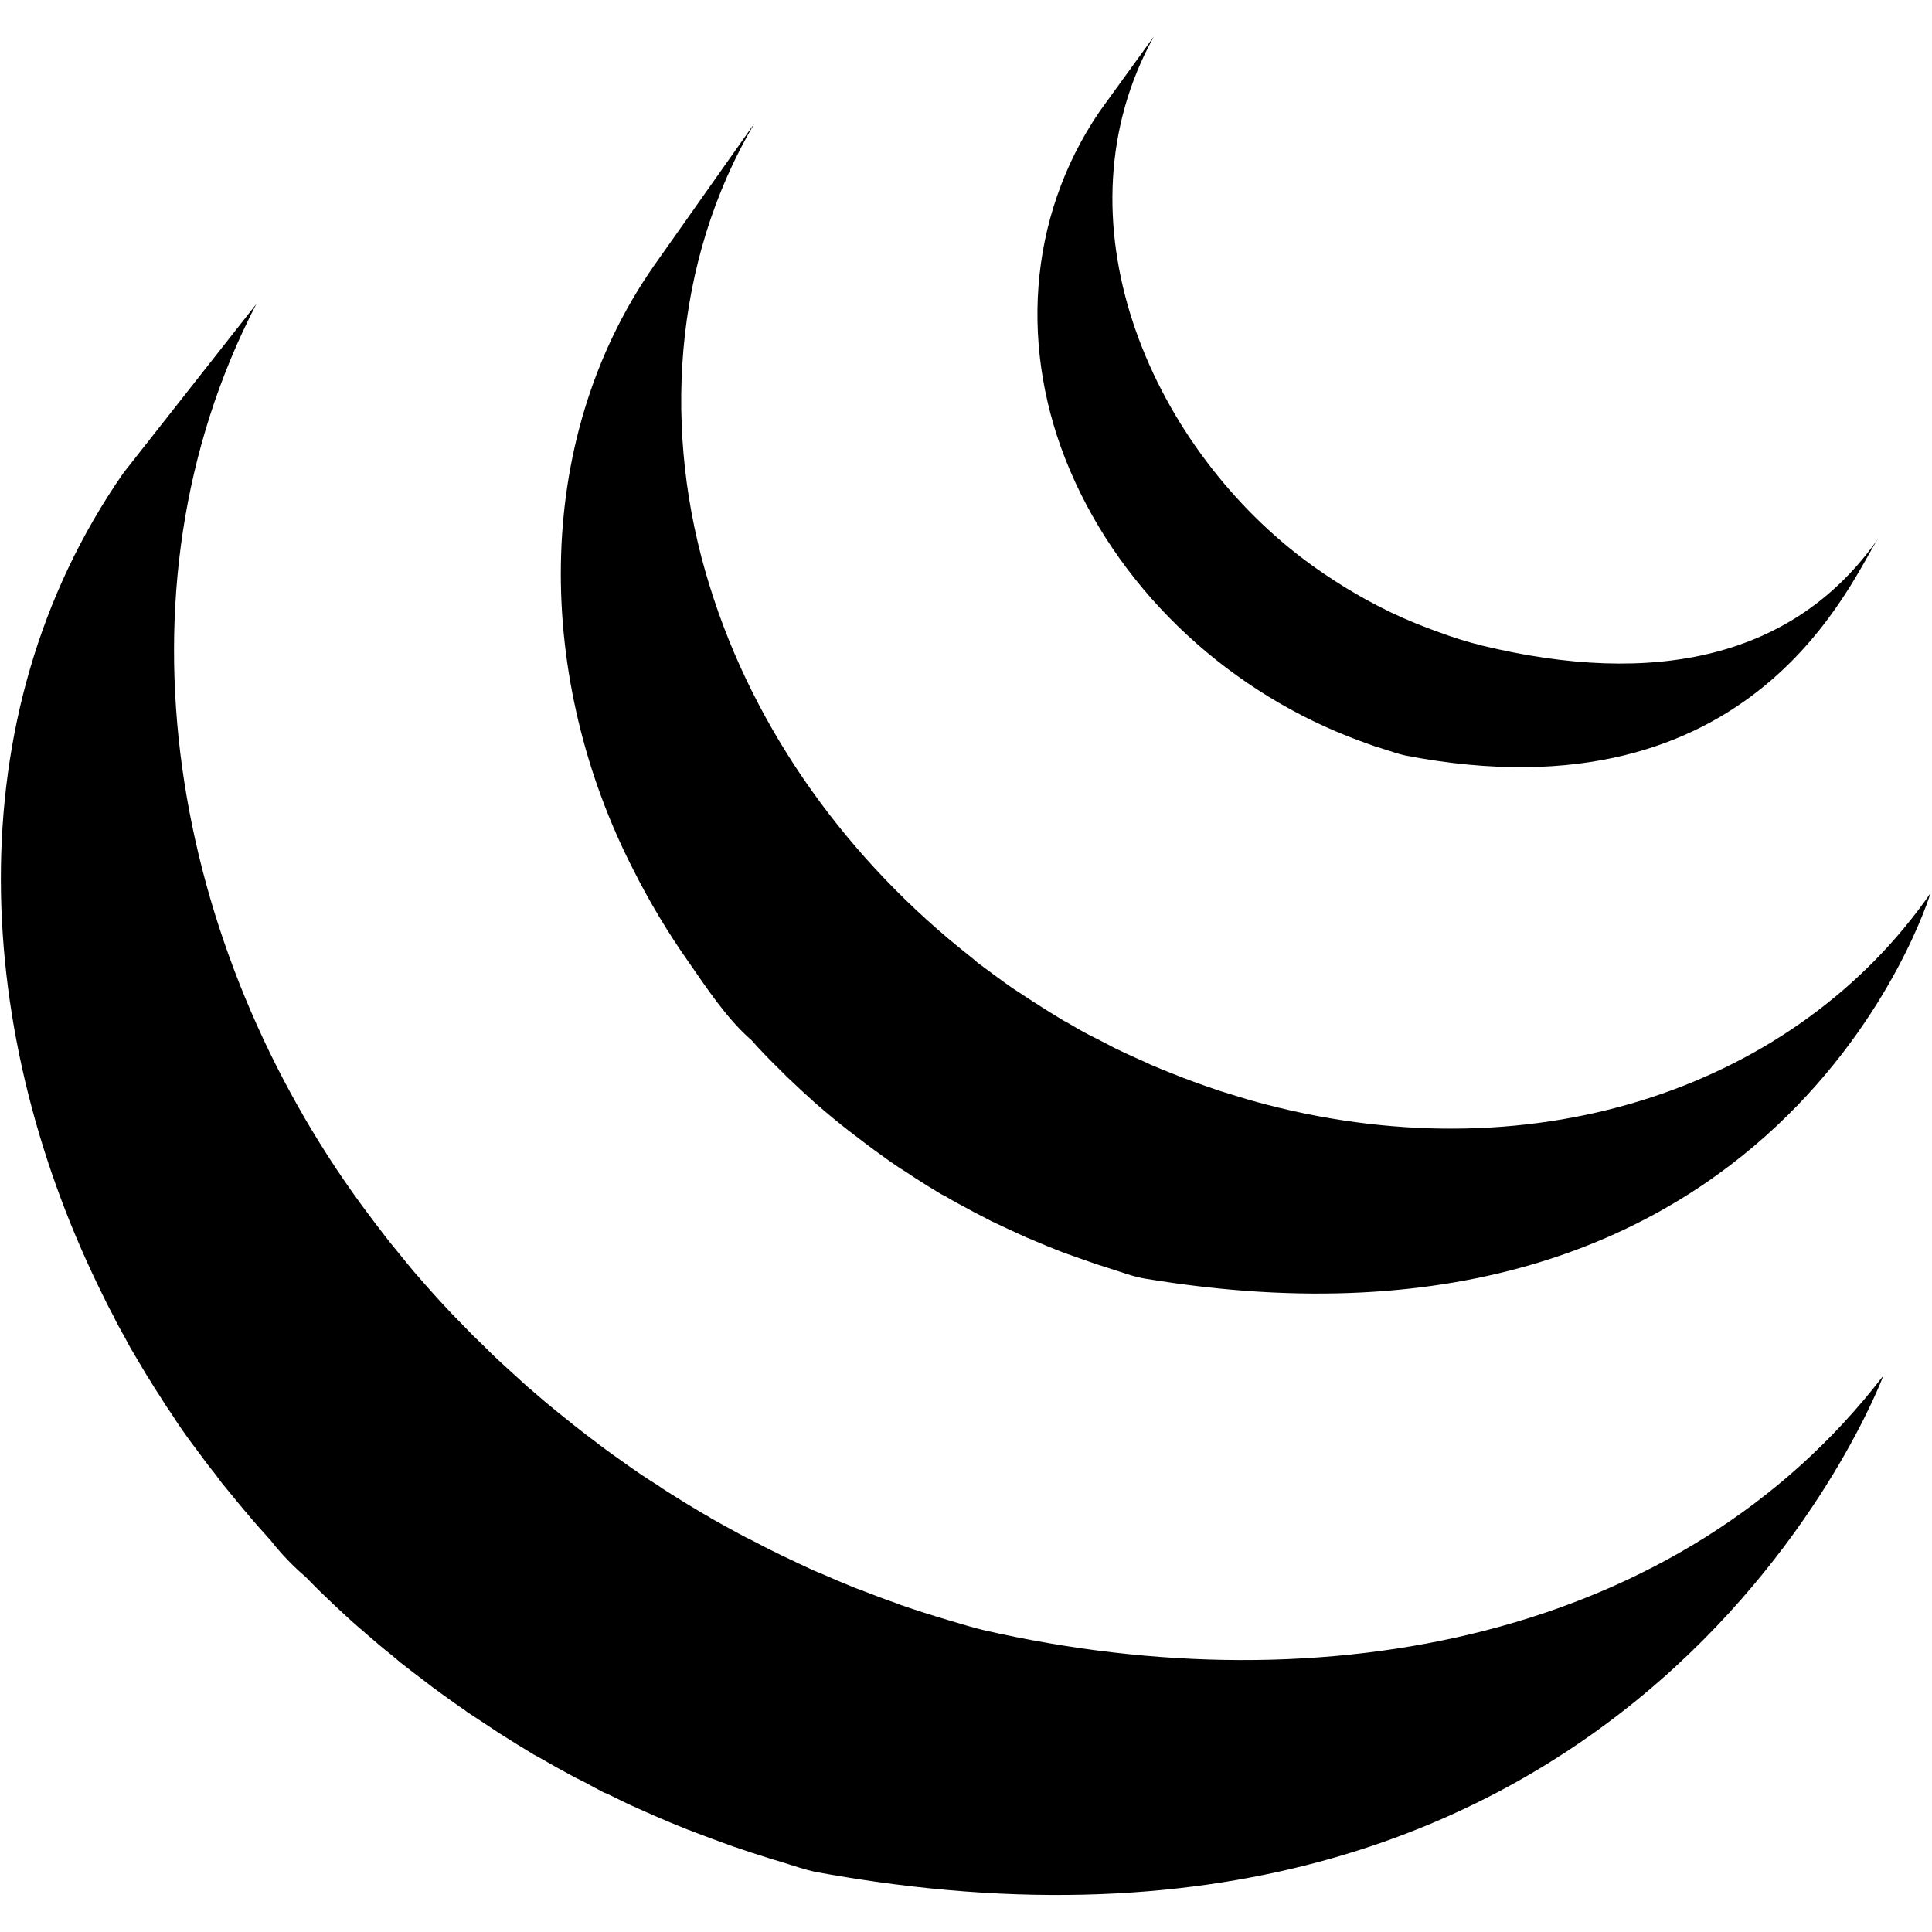
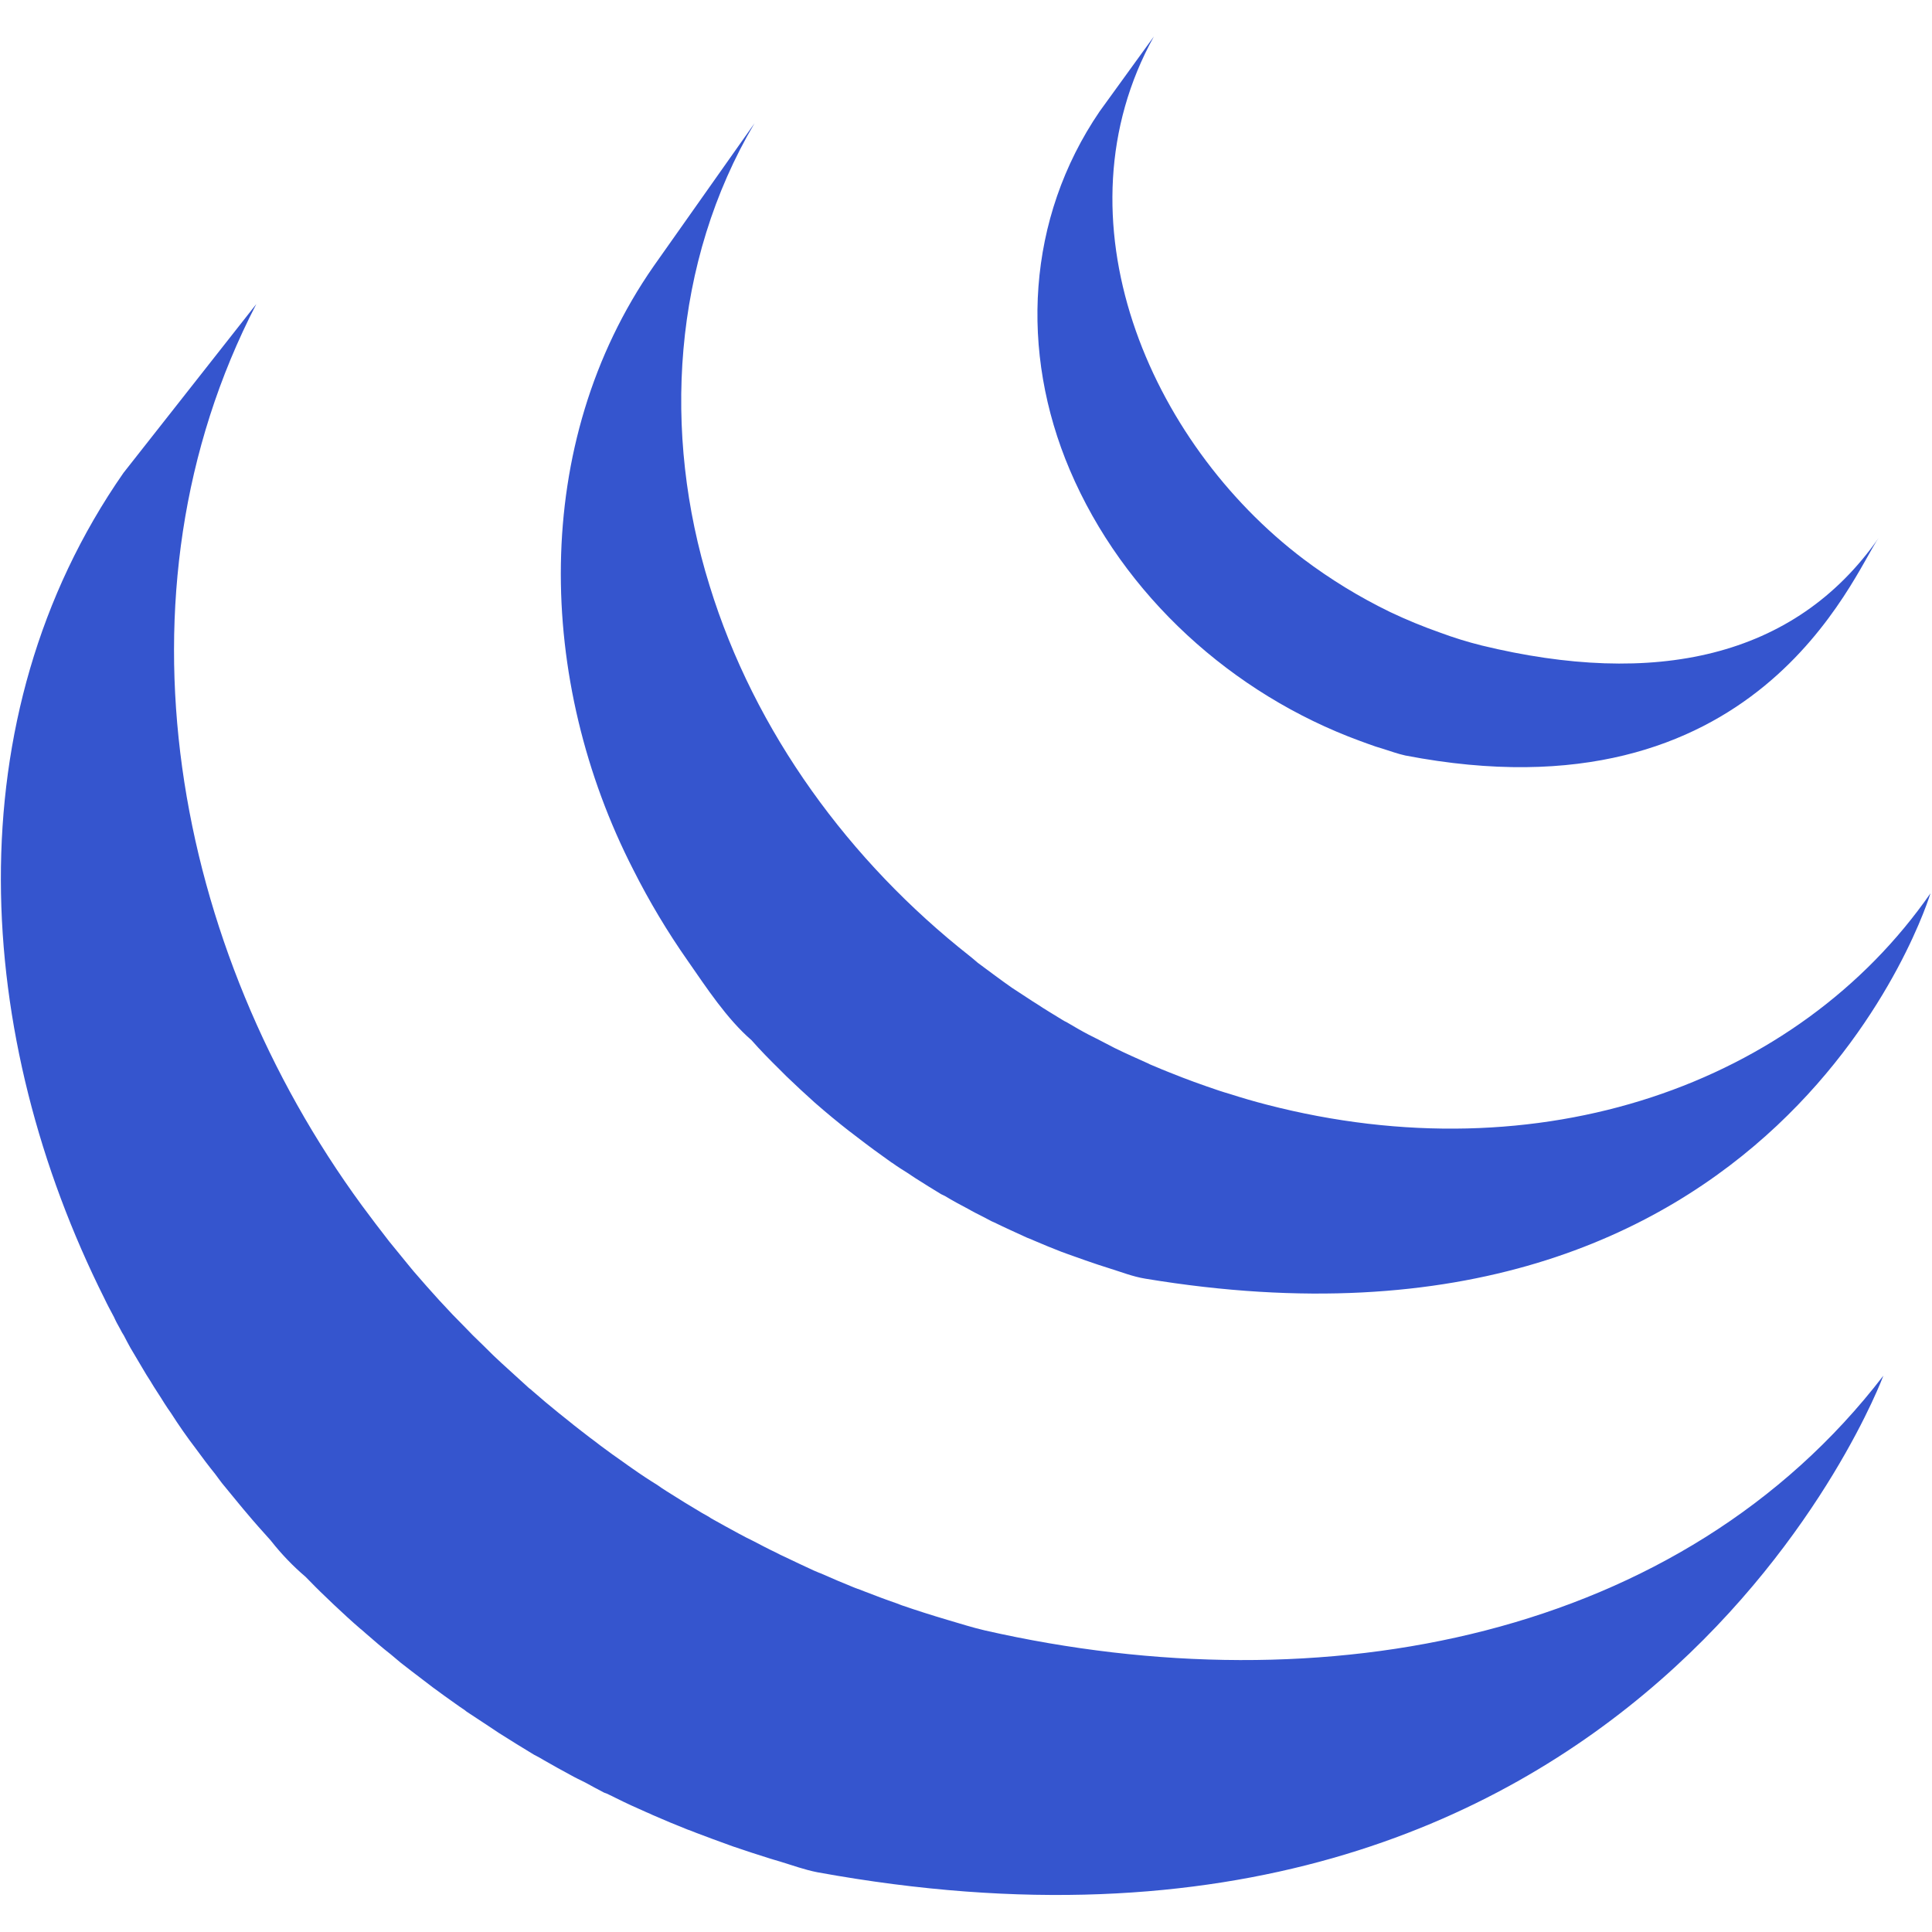
<svg xmlns="http://www.w3.org/2000/svg" role="img" viewBox="0 0 24 24">
+   <style>
+ .skills{
+     fill:#3555CE;
+ }
+ </style>
  <path class="skills" d="M1.534 5.874c-2.123 3.05-1.86 7.017-.237 10.256.037.079.078.154.118.229.023.052.049.1.077.149.013.028.031.057.047.083.026.052.054.102.081.152l.157.265c.029.049.057.097.09.146.055.094.12.187.177.281.026.039.05.078.079.117a6.36 6.36 0 0 0 .31.444c.078.107.156.211.24.315.027.038.057.076.085.114l.221.269c.027.031.054.067.083.099.098.118.202.233.306.349 0 .002.003.004.005.007a3.13 3.13 0 0 0 .424.44c.08.082.16.164.245.244l.101.097c.111.104.222.208.339.308.002 0 .003.002.005.003l.057.05c.102.089.205.178.31.26l.125.105c.085.068.173.133.26.2l.136.104c.093.07.192.139.287.207.035.025.07.05.106.073l.029.023.281.185.12.08c.147.094.293.183.438.271.042.021.084.044.123.068.108.062.22.125.329.183.06.034.122.063.184.094.075.042.153.083.233.125a.324.324 0 0 1 .056.023c.033.015.064.031.096.047.12.06.245.117.375.174.024.01.05.02.076.034.144.063.288.123.437.182.034.01.07.027.105.04.135.051.274.103.411.152l.05.018c.153.052.304.102.459.15.036.01.073.023.111.033.159.048.313.105.473.136 10.26 1.87 13.242-6.169 13.242-6.169-2.505 3.262-6.95 4.122-11.16 3.165-.156-.036-.312-.086-.469-.132a13.522 13.522 0 0 1-.567-.181l-.062-.024c-.136-.046-.267-.097-.4-.148a1.613 1.613 0 0 0-.11-.041c-.147-.059-.29-.12-.432-.183-.031-.01-.057-.024-.088-.036a23.41 23.41 0 0 1-.361-.17c-.037-.016-.07-.033-.106-.052-.094-.044-.188-.094-.28-.142a3.942 3.942 0 0 1-.187-.096c-.113-.06-.226-.125-.339-.187-.034-.024-.073-.044-.112-.066a15.902 15.902 0 0 1-.438-.269 2.104 2.104 0 0 1-.118-.079 6.002 6.002 0 0 1-.312-.206c-.035-.023-.067-.048-.103-.073a9.541 9.541 0 0 1-.294-.212c-.042-.034-.087-.066-.132-.1-.088-.069-.177-.135-.265-.208l-.118-.094a10.58 10.58 0 0 1-.334-.281.258.258 0 0 0-.037-.03l-.347-.316-.1-.094c-.082-.083-.166-.163-.25-.245l-.097-.1a9.07 9.07 0 0 1-.309-.323l-.015-.016c-.106-.116-.209-.234-.313-.354-.027-.031-.052-.064-.08-.097l-.226-.277a21.248 21.248 0 0 1-.34-.448C2.16 11.786 1.315 7.386 3.184 3.777M8.121 3.305c-1.539 2.209-1.452 5.163-.254 7.499a9.1 9.1 0 0 0 .677 1.132c.23.33.484.72.792.986.107.122.223.24.344.359l.09.09c.114.11.231.218.35.325l.015.013a9.855 9.855 0 0 0 .414.342c.034.023.063.05.096.073.14.108.281.212.427.315l.015.009c.062.045.128.086.198.13.028.018.06.042.09.06.106.068.21.132.317.197.017.007.032.016.048.023.09.055.188.108.282.157.033.02.065.035.099.054.067.033.133.068.197.102l.032.014c.135.066.273.128.408.19.034.013.063.024.092.038.111.048.224.094.335.137.05.017.097.037.144.052.102.038.209.073.31.108l.14.045c.146.045.294.104.448.129 7.92 1.313 9.754-4.787 9.754-4.787-1.651 2.376-4.846 3.508-8.251 2.624a8.03 8.03 0 0 1-.448-.13c-.048-.013-.09-.028-.136-.042-.104-.036-.211-.071-.312-.109l-.144-.054c-.112-.045-.226-.087-.335-.135-.034-.015-.065-.025-.091-.04-.14-.063-.281-.125-.417-.192l-.206-.107-.119-.06c-.092-.048-.177-.098-.265-.15a.62.62 0 0 1-.062-.034c-.106-.066-.216-.13-.317-.198-.034-.019-.065-.042-.097-.062l-.208-.136c-.144-.1-.285-.208-.427-.312-.032-.029-.063-.053-.094-.079-1.497-1.177-2.678-2.786-3.238-4.608-.59-1.894-.46-4.018.559-5.742M13.66 1.384c-.908 1.332-.995 2.986-.37 4.455.664 1.56 2.022 2.785 3.604 3.365.065.025.128.046.195.07l.088.027c.092.029.185.063.28.084 4.376.844 5.56-2.247 5.879-2.701-1.042 1.496-2.789 1.855-4.932 1.334a4.844 4.844 0 0 1-.516-.16 6.344 6.344 0 0 1-.617-.254 6.521 6.521 0 0 1-1.08-.66c-1.92-1.454-3.109-4.23-1.857-6.491" />
</svg>
